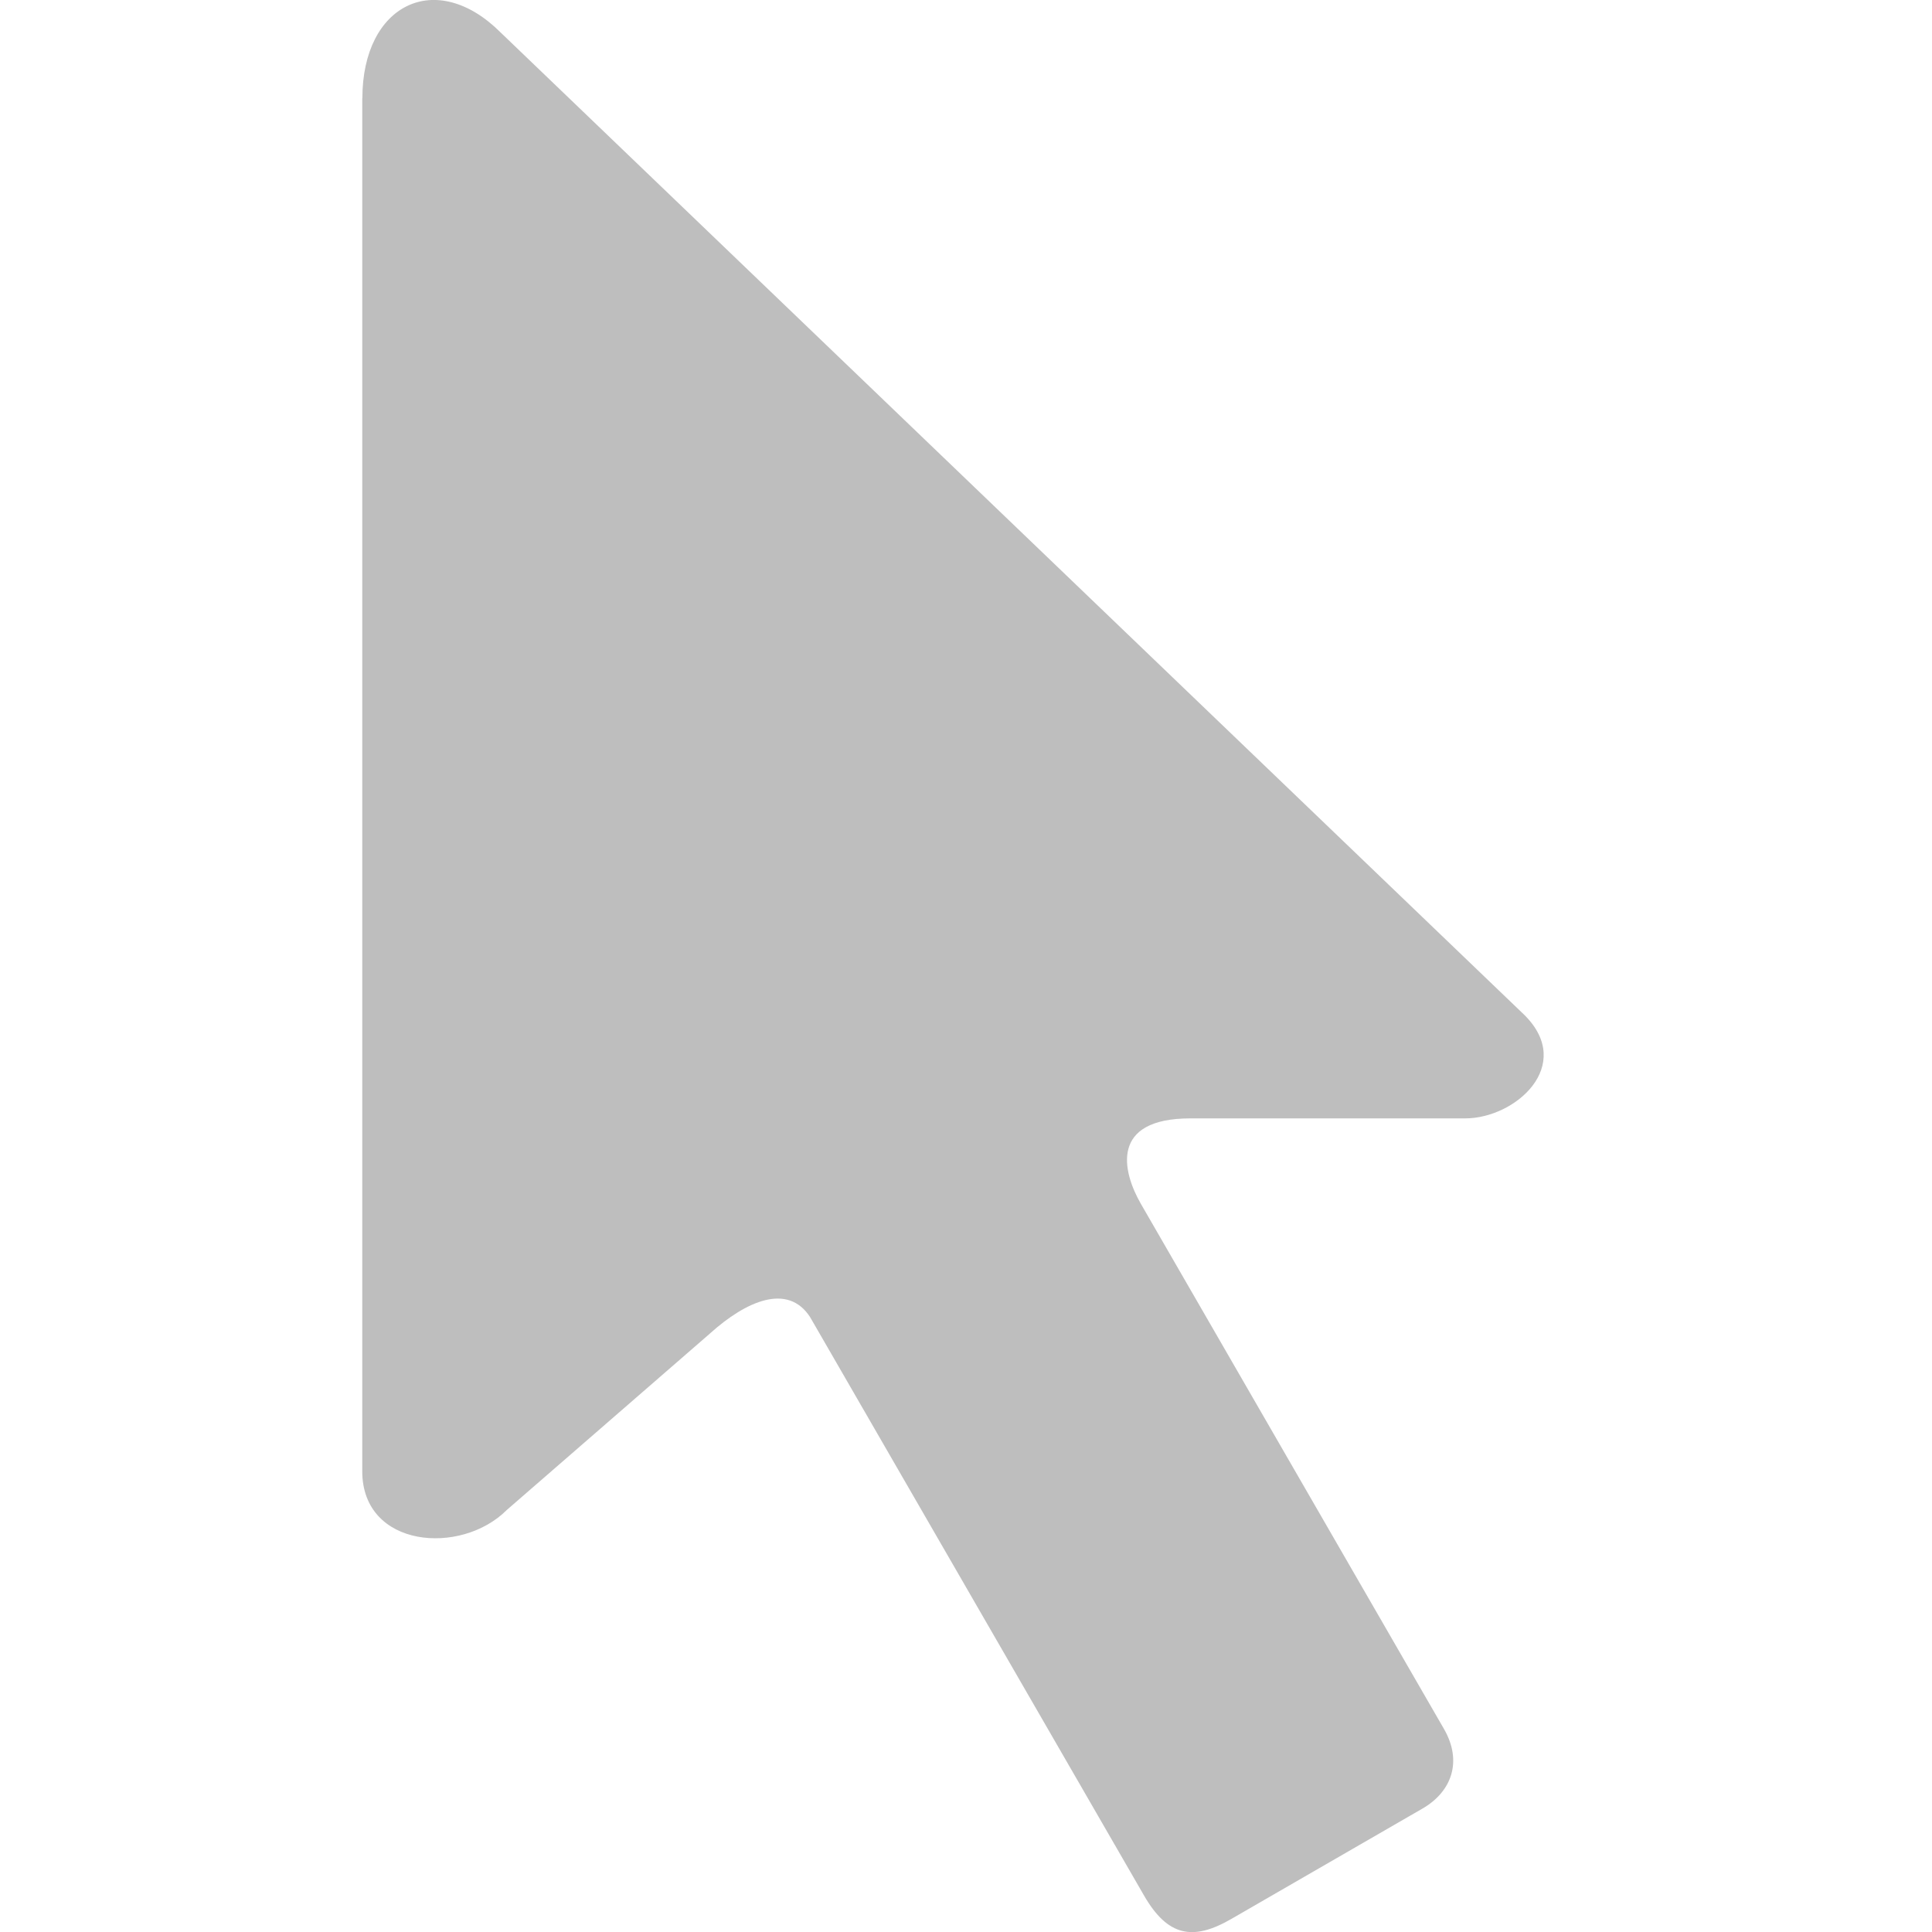
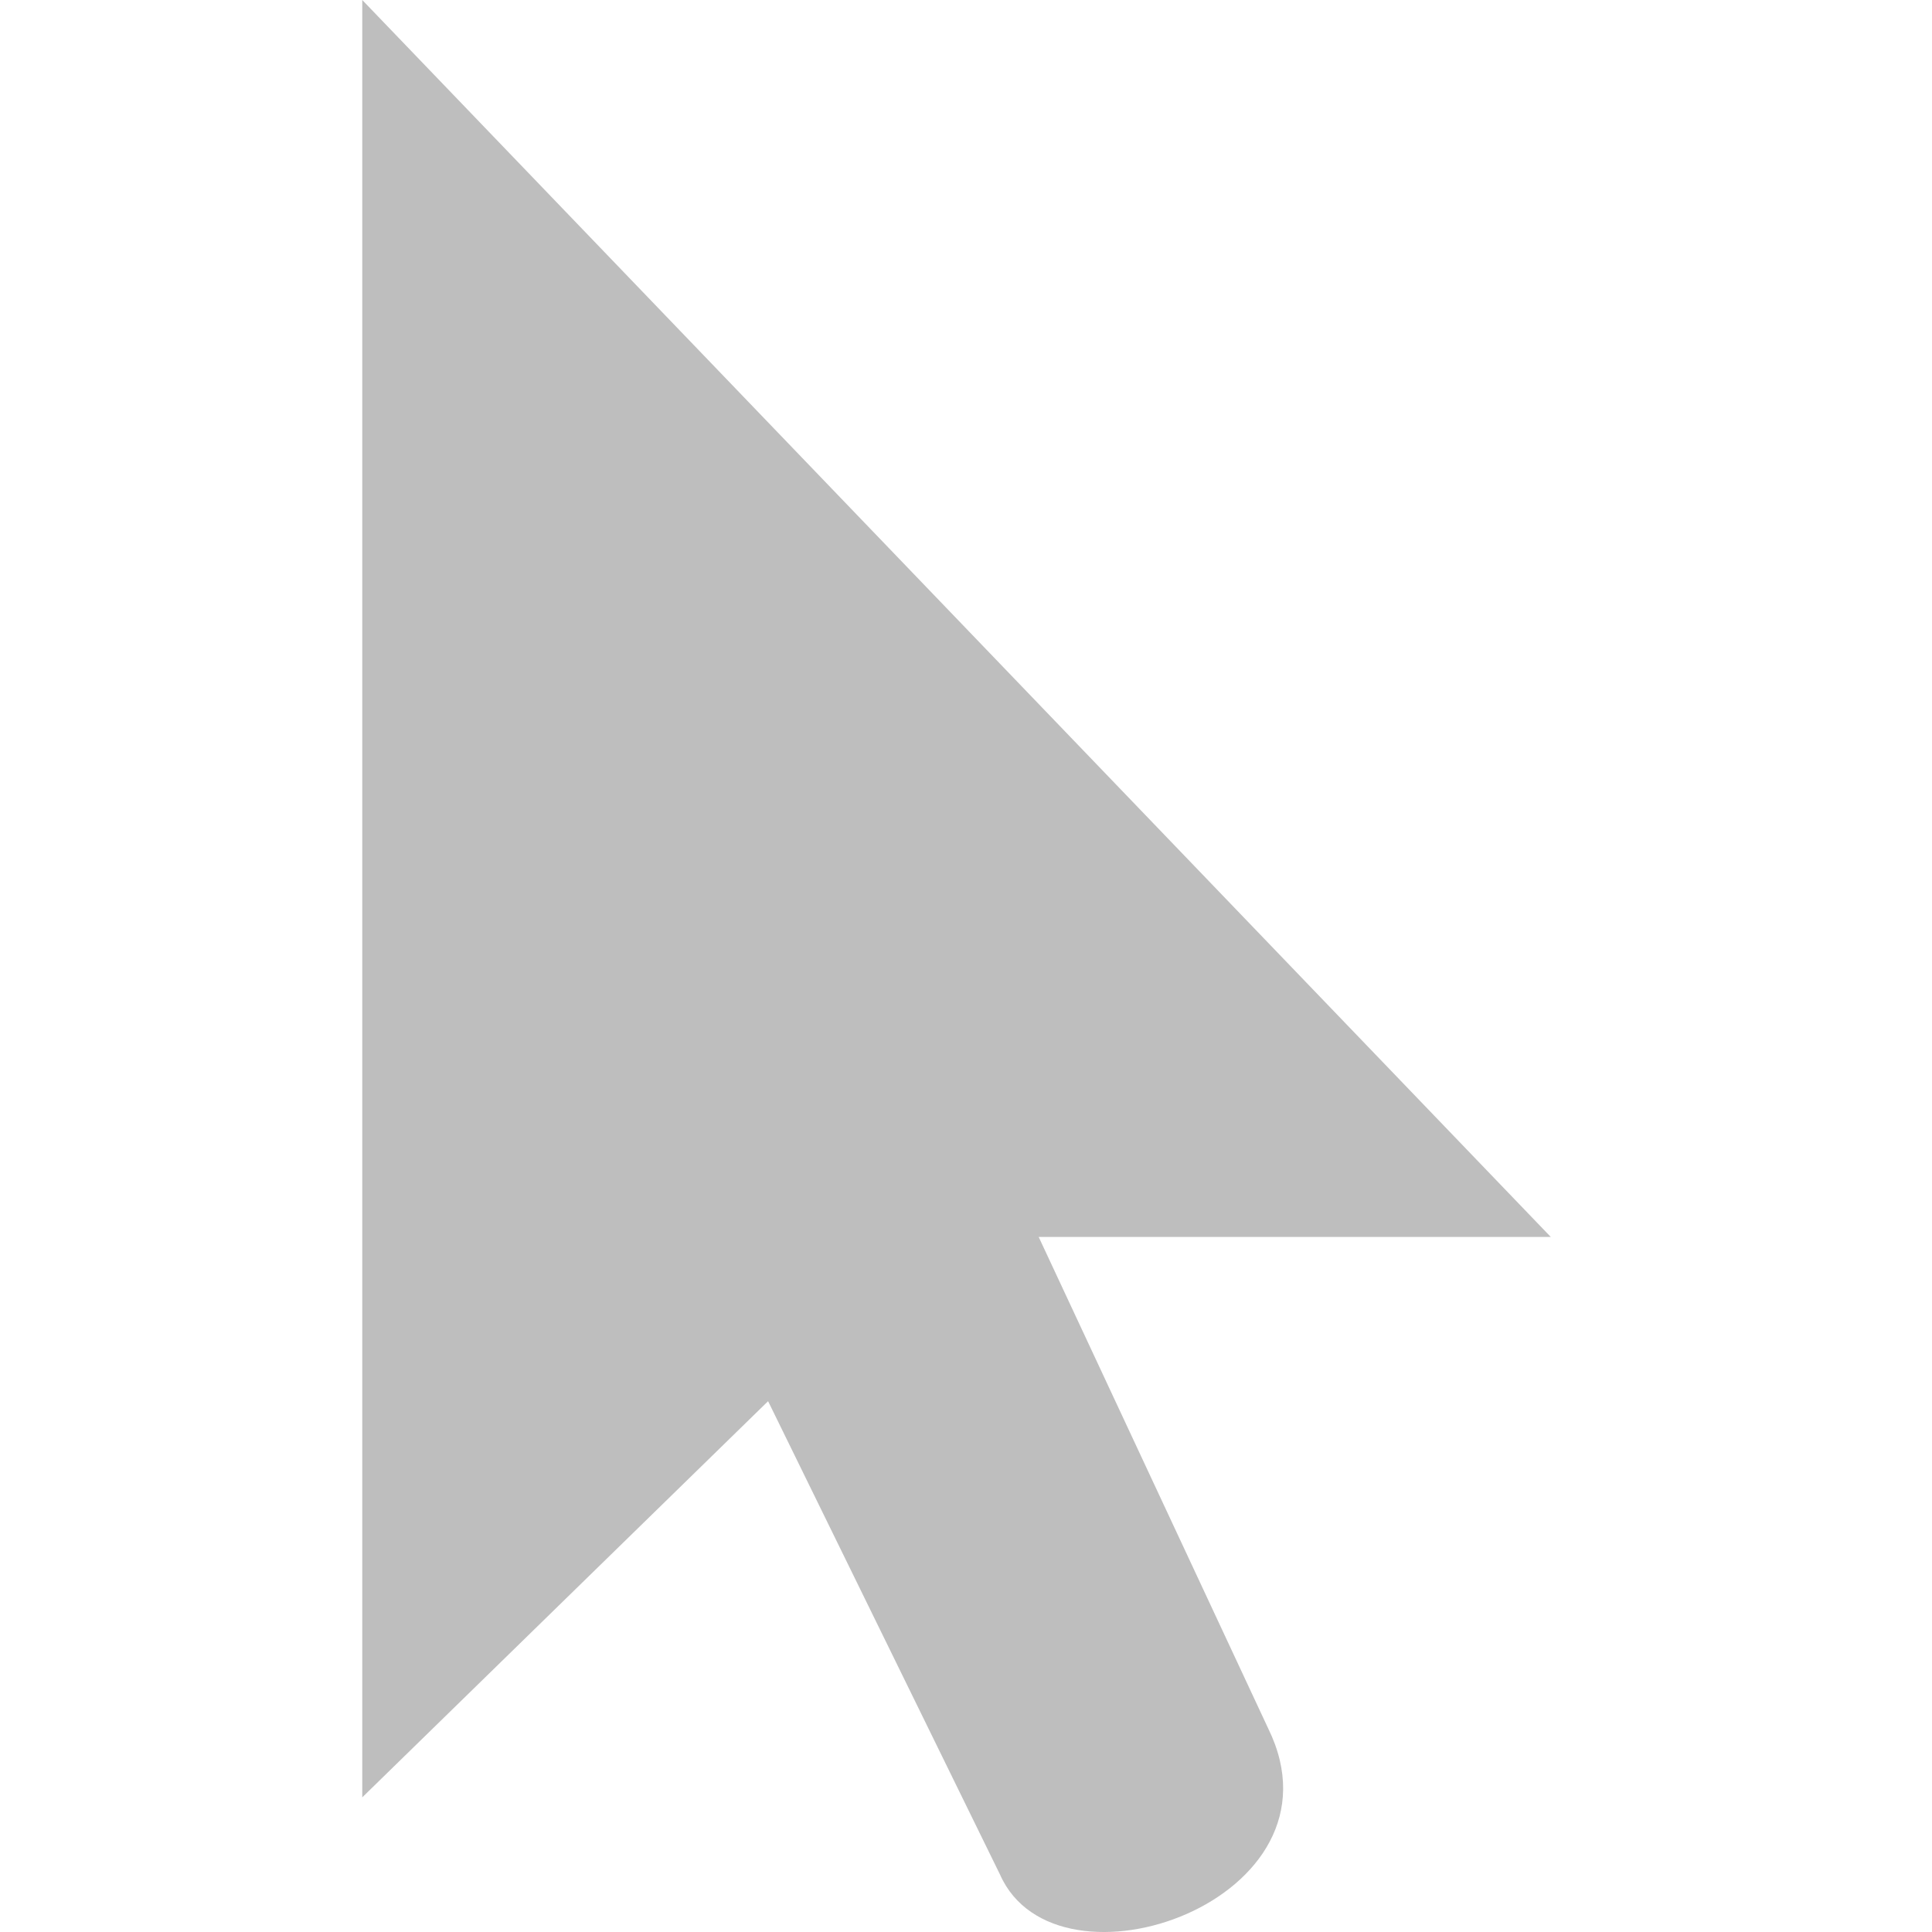
<svg xmlns="http://www.w3.org/2000/svg" height="16" width="16">
-   <path d="m3 .815v11.369c0 .636.818.701 1.197.321l1.682-1.461c.3-.271.646-.421.83-.136l2.766 4.791c.196.339.406.376.722.193l1.583-.914c.241-.139.335-.39.177-.662l-2.508-4.345c-.157-.272-.257-.709.409-.709h2.276c.416 0 .908-.438.493-.854l-8.48-8.138c-.534-.534-1.146-.237-1.146.544z" fill="#bebebe" fill-rule="evenodd" />
+   <path d="m3 0v14.885l3.361-3.281 1.921 3.921c.47 1.061 2.916.208 2.221-1.21l-1.901-4.071h4.241z" display="block" fill="#bebebe" stroke-width="1.434" />
</svg>
